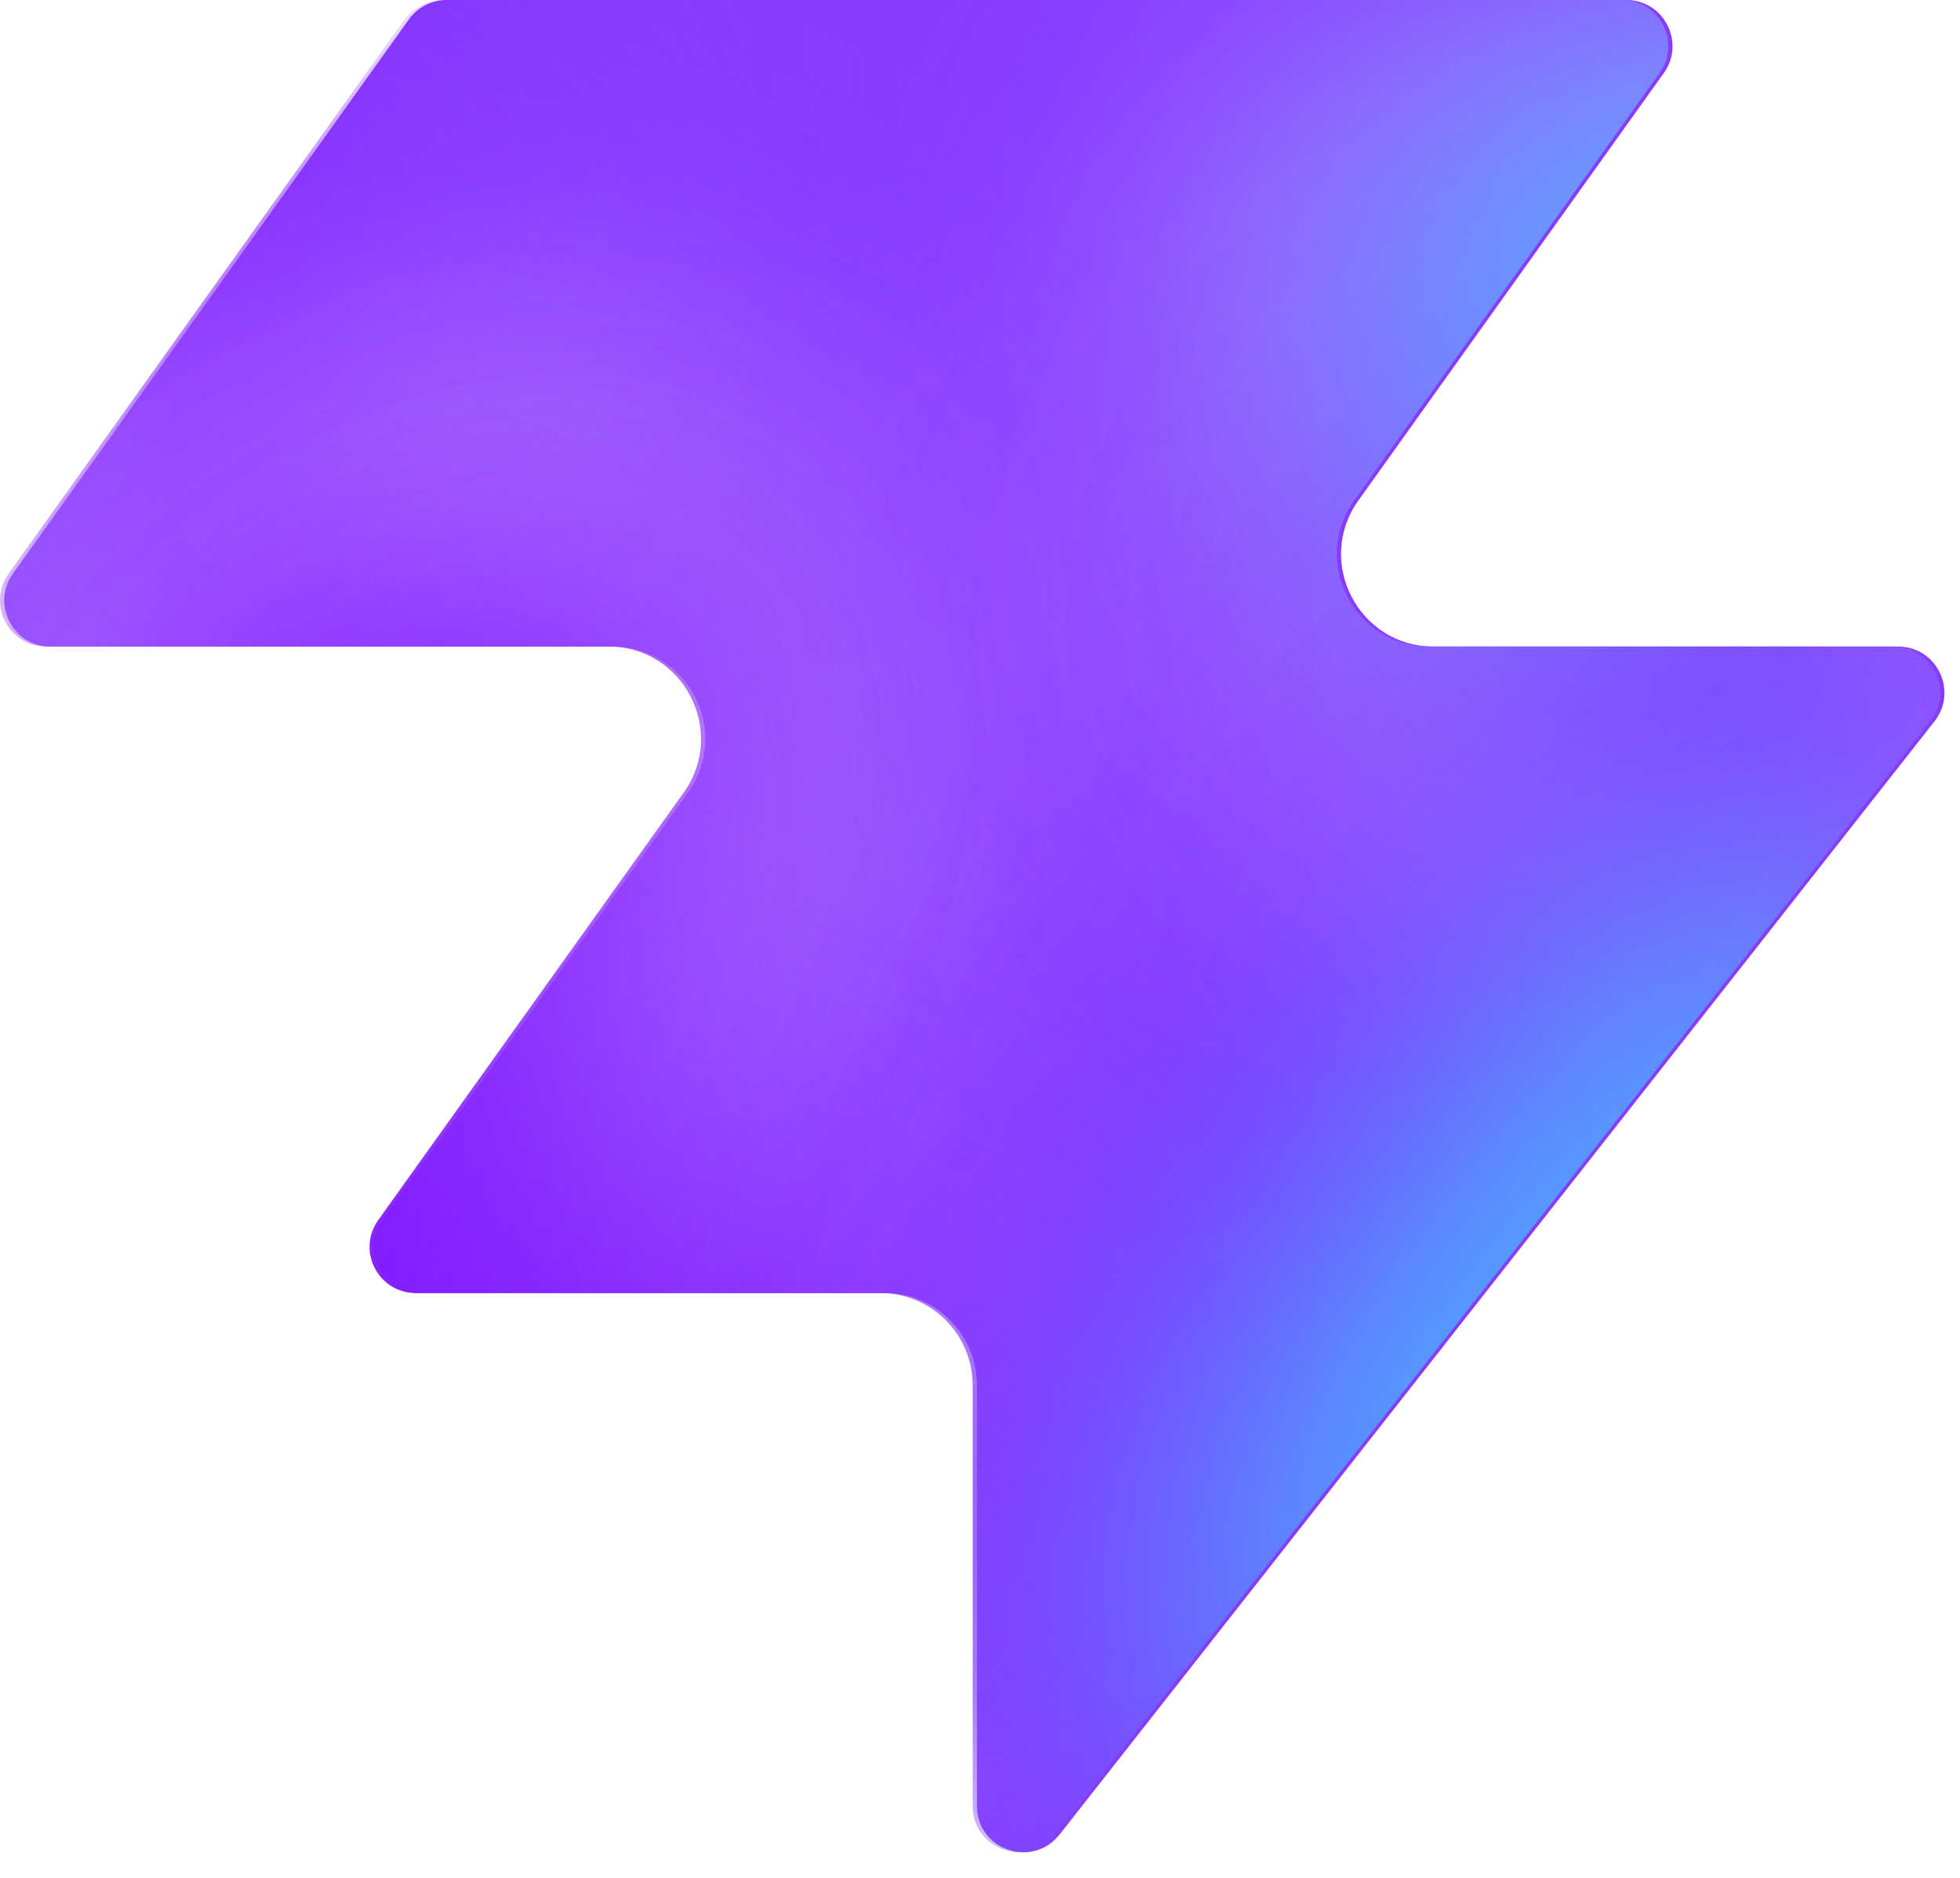
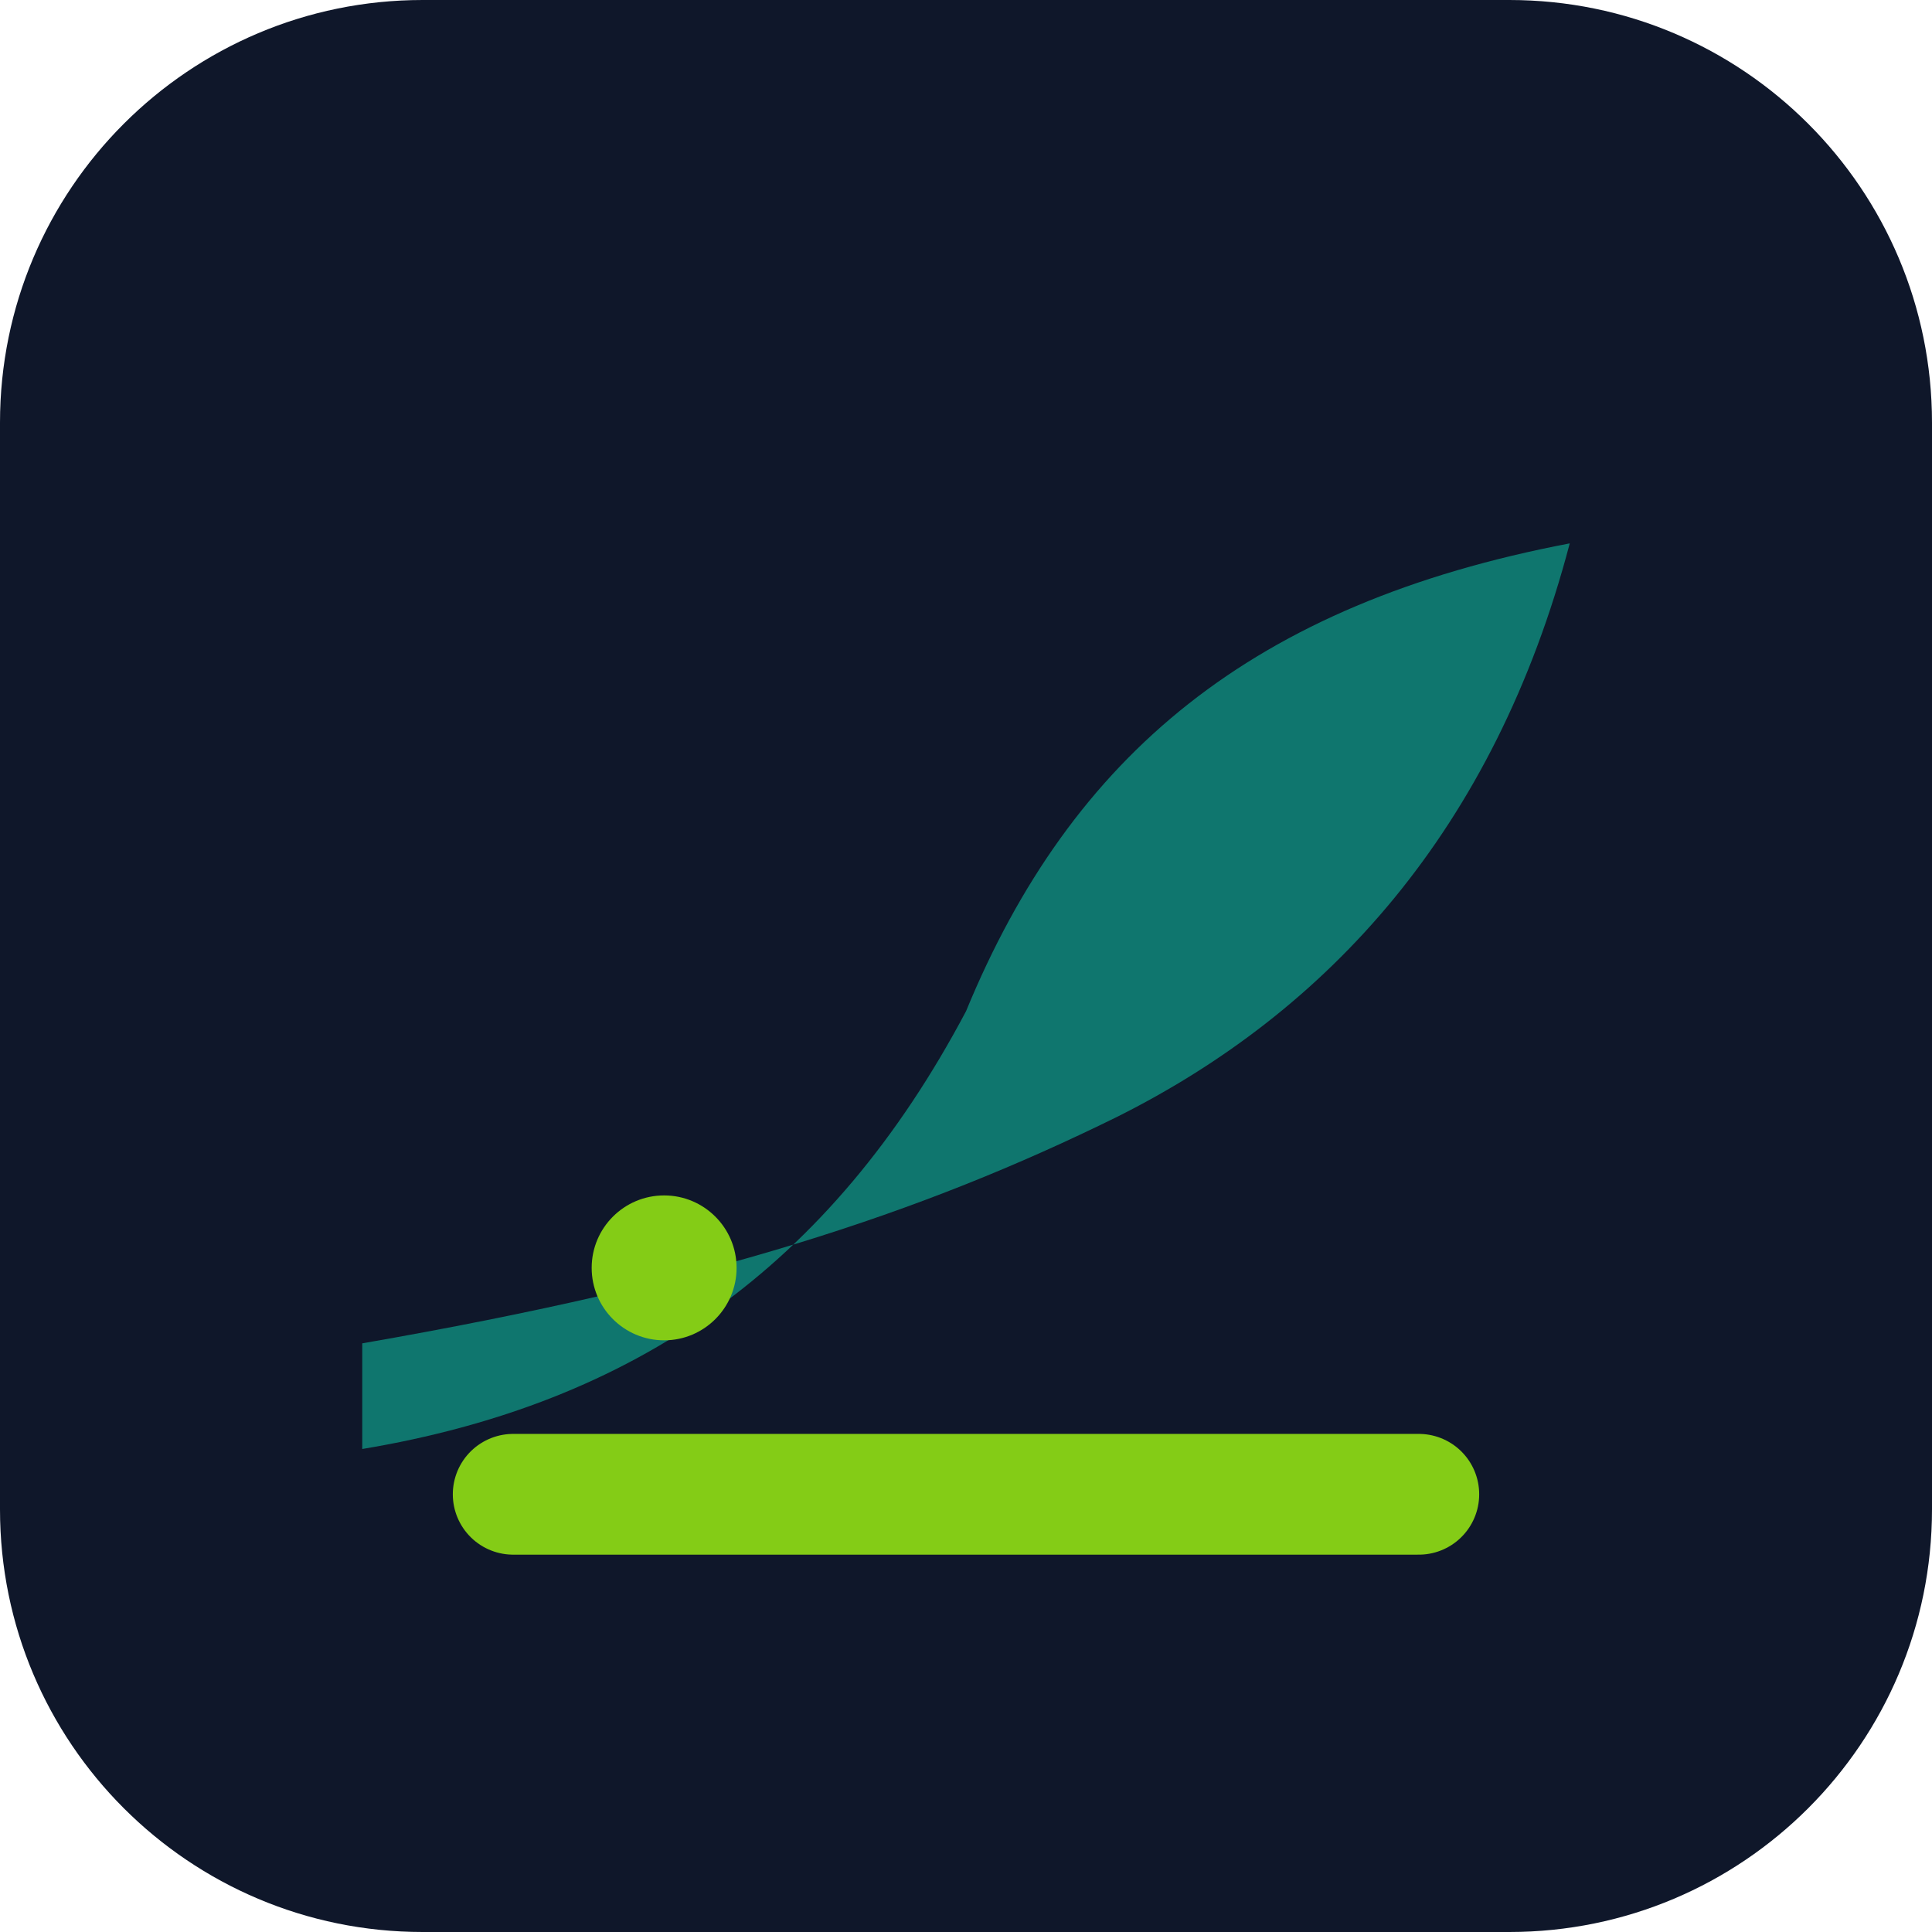
- <svg xmlns="http://www.w3.org/2000/svg" width="48" height="46" fill="none" viewBox="0 0 48 46">
-   <path fill="#863bff" d="M25.946 44.938c-.664.845-2.021.375-2.021-.698V33.937a2.26 2.26 0 0 0-2.262-2.262H10.287c-.92 0-1.456-1.04-.92-1.788l7.48-10.471c1.07-1.497 0-3.578-1.842-3.578H1.237c-.92 0-1.456-1.04-.92-1.788L10.013.474c.214-.297.556-.474.92-.474h28.894c.92 0 1.456 1.04.92 1.788l-7.48 10.471c-1.07 1.498 0 3.579 1.842 3.579h11.377c.943 0 1.473 1.088.89 1.83L25.947 44.94z" style="fill:#863bff;fill:color(display-p3 .525 .23 1);fill-opacity:1" />
-   <mask id="a" width="48" height="46" x="0" y="0" maskUnits="userSpaceOnUse" style="mask-type:alpha">
-     <path fill="#000" d="M25.842 44.938c-.664.844-2.021.375-2.021-.698V33.937a2.26 2.26 0 0 0-2.262-2.262H10.183c-.92 0-1.456-1.04-.92-1.788l7.48-10.471c1.07-1.498 0-3.579-1.842-3.579H1.133c-.92 0-1.456-1.04-.92-1.787L9.91.473c.214-.297.556-.474.92-.474h28.894c.92 0 1.456 1.04.92 1.788l-7.48 10.471c-1.07 1.498 0 3.578 1.842 3.578h11.377c.943 0 1.473 1.088.89 1.832L25.843 44.94z" style="fill:#000;fill-opacity:1" />
-   </mask>
-   <g mask="url(#a)">
-     <g filter="url(#b)">
-       <ellipse cx="5.508" cy="14.704" fill="#ede6ff" rx="5.508" ry="14.704" style="fill:#ede6ff;fill:color(display-p3 .927 .903 1);fill-opacity:1" transform="matrix(.00324 1 1 -.00324 -4.47 31.516)" />
-     </g>
-     <g filter="url(#c)">
-       <ellipse cx="10.399" cy="29.851" fill="#ede6ff" rx="10.399" ry="29.851" style="fill:#ede6ff;fill:color(display-p3 .927 .903 1);fill-opacity:1" transform="matrix(.00324 1 1 -.00324 -39.328 7.883)" />
-     </g>
-     <g filter="url(#d)">
-       <ellipse cx="5.508" cy="30.487" fill="#7e14ff" rx="5.508" ry="30.487" style="fill:#7e14ff;fill:color(display-p3 .492 .077 1);fill-opacity:1" transform="rotate(89.814 -25.913 -14.639)scale(1 -1)" />
-     </g>
-     <g filter="url(#e)">
-       <ellipse cx="5.508" cy="30.599" fill="#7e14ff" rx="5.508" ry="30.599" style="fill:#7e14ff;fill:color(display-p3 .492 .077 1);fill-opacity:1" transform="rotate(89.814 -32.644 -3.334)scale(1 -1)" />
-     </g>
-     <g filter="url(#f)">
-       <ellipse cx="5.508" cy="30.599" fill="#7e14ff" rx="5.508" ry="30.599" style="fill:#7e14ff;fill:color(display-p3 .492 .077 1);fill-opacity:1" transform="matrix(.00324 1 1 -.00324 -34.34 30.47)" />
-     </g>
-     <g filter="url(#g)">
-       <ellipse cx="14.072" cy="22.078" fill="#ede6ff" rx="14.072" ry="22.078" style="fill:#ede6ff;fill:color(display-p3 .927 .903 1);fill-opacity:1" transform="rotate(93.35 24.506 48.493)scale(-1 1)" />
-     </g>
-     <g filter="url(#h)">
-       <ellipse cx="3.47" cy="21.501" fill="#7e14ff" rx="3.47" ry="21.501" style="fill:#7e14ff;fill:color(display-p3 .492 .077 1);fill-opacity:1" transform="rotate(89.009 28.708 47.59)scale(-1 1)" />
-     </g>
-     <g filter="url(#i)">
-       <ellipse cx="3.47" cy="21.501" fill="#7e14ff" rx="3.47" ry="21.501" style="fill:#7e14ff;fill:color(display-p3 .492 .077 1);fill-opacity:1" transform="rotate(89.009 28.708 47.59)scale(-1 1)" />
-     </g>
-     <g filter="url(#j)">
-       <ellipse cx=".387" cy="8.972" fill="#7e14ff" rx="4.407" ry="29.108" style="fill:#7e14ff;fill:color(display-p3 .492 .077 1);fill-opacity:1" transform="rotate(39.51 .387 8.972)" />
-     </g>
-     <g filter="url(#k)">
-       <ellipse cx="47.523" cy="-6.092" fill="#7e14ff" rx="4.407" ry="29.108" style="fill:#7e14ff;fill:color(display-p3 .492 .077 1);fill-opacity:1" transform="rotate(37.892 47.523 -6.092)" />
-     </g>
-     <g filter="url(#l)">
-       <ellipse cx="41.412" cy="6.333" fill="#47bfff" rx="5.971" ry="9.665" style="fill:#47bfff;fill:color(display-p3 .28 .748 1);fill-opacity:1" transform="rotate(37.892 41.412 6.333)" />
-     </g>
-     <g filter="url(#m)">
-       <ellipse cx="-1.879" cy="38.332" fill="#7e14ff" rx="4.407" ry="29.108" style="fill:#7e14ff;fill:color(display-p3 .492 .077 1);fill-opacity:1" transform="rotate(37.892 -1.88 38.332)" />
-     </g>
-     <g filter="url(#n)">
-       <ellipse cx="-1.879" cy="38.332" fill="#7e14ff" rx="4.407" ry="29.108" style="fill:#7e14ff;fill:color(display-p3 .492 .077 1);fill-opacity:1" transform="rotate(37.892 -1.88 38.332)" />
-     </g>
-     <g filter="url(#o)">
-       <ellipse cx="35.651" cy="29.907" fill="#7e14ff" rx="4.407" ry="29.108" style="fill:#7e14ff;fill:color(display-p3 .492 .077 1);fill-opacity:1" transform="rotate(37.892 35.651 29.907)" />
-     </g>
-     <g filter="url(#p)">
-       <ellipse cx="38.418" cy="32.4" fill="#47bfff" rx="5.971" ry="15.297" style="fill:#47bfff;fill:color(display-p3 .28 .748 1);fill-opacity:1" transform="rotate(37.892 38.418 32.4)" />
-     </g>
-   </g>
-   <defs>
-     <filter id="b" width="60.045" height="41.654" x="-19.77" y="16.149" color-interpolation-filters="sRGB" filterUnits="userSpaceOnUse">
-       <feFlood flood-opacity="0" result="BackgroundImageFix" />
-       <feBlend in="SourceGraphic" in2="BackgroundImageFix" result="shape" />
-       <feGaussianBlur result="effect1_foregroundBlur_2002_17158" stdDeviation="7.659" />
-     </filter>
-     <filter id="c" width="90.34" height="51.437" x="-54.613" y="-7.533" color-interpolation-filters="sRGB" filterUnits="userSpaceOnUse">
-       <feFlood flood-opacity="0" result="BackgroundImageFix" />
-       <feBlend in="SourceGraphic" in2="BackgroundImageFix" result="shape" />
-       <feGaussianBlur result="effect1_foregroundBlur_2002_17158" stdDeviation="7.659" />
-     </filter>
-     <filter id="d" width="79.355" height="29.4" x="-49.64" y="2.03" color-interpolation-filters="sRGB" filterUnits="userSpaceOnUse">
-       <feFlood flood-opacity="0" result="BackgroundImageFix" />
-       <feBlend in="SourceGraphic" in2="BackgroundImageFix" result="shape" />
-       <feGaussianBlur result="effect1_foregroundBlur_2002_17158" stdDeviation="4.596" />
-     </filter>
-     <filter id="e" width="79.579" height="29.4" x="-45.045" y="20.029" color-interpolation-filters="sRGB" filterUnits="userSpaceOnUse">
-       <feFlood flood-opacity="0" result="BackgroundImageFix" />
-       <feBlend in="SourceGraphic" in2="BackgroundImageFix" result="shape" />
-       <feGaussianBlur result="effect1_foregroundBlur_2002_17158" stdDeviation="4.596" />
-     </filter>
-     <filter id="f" width="79.579" height="29.4" x="-43.513" y="21.178" color-interpolation-filters="sRGB" filterUnits="userSpaceOnUse">
-       <feFlood flood-opacity="0" result="BackgroundImageFix" />
-       <feBlend in="SourceGraphic" in2="BackgroundImageFix" result="shape" />
-       <feGaussianBlur result="effect1_foregroundBlur_2002_17158" stdDeviation="4.596" />
-     </filter>
-     <filter id="g" width="74.749" height="58.852" x="15.756" y="-17.901" color-interpolation-filters="sRGB" filterUnits="userSpaceOnUse">
-       <feFlood flood-opacity="0" result="BackgroundImageFix" />
-       <feBlend in="SourceGraphic" in2="BackgroundImageFix" result="shape" />
-       <feGaussianBlur result="effect1_foregroundBlur_2002_17158" stdDeviation="7.659" />
-     </filter>
-     <filter id="h" width="61.377" height="25.362" x="23.548" y="2.284" color-interpolation-filters="sRGB" filterUnits="userSpaceOnUse">
-       <feFlood flood-opacity="0" result="BackgroundImageFix" />
-       <feBlend in="SourceGraphic" in2="BackgroundImageFix" result="shape" />
-       <feGaussianBlur result="effect1_foregroundBlur_2002_17158" stdDeviation="4.596" />
-     </filter>
-     <filter id="i" width="61.377" height="25.362" x="23.548" y="2.284" color-interpolation-filters="sRGB" filterUnits="userSpaceOnUse">
-       <feFlood flood-opacity="0" result="BackgroundImageFix" />
-       <feBlend in="SourceGraphic" in2="BackgroundImageFix" result="shape" />
-       <feGaussianBlur result="effect1_foregroundBlur_2002_17158" stdDeviation="4.596" />
-     </filter>
-     <filter id="j" width="56.045" height="63.649" x="-27.636" y="-22.853" color-interpolation-filters="sRGB" filterUnits="userSpaceOnUse">
-       <feFlood flood-opacity="0" result="BackgroundImageFix" />
-       <feBlend in="SourceGraphic" in2="BackgroundImageFix" result="shape" />
-       <feGaussianBlur result="effect1_foregroundBlur_2002_17158" stdDeviation="4.596" />
-     </filter>
-     <filter id="k" width="54.814" height="64.646" x="20.116" y="-38.415" color-interpolation-filters="sRGB" filterUnits="userSpaceOnUse">
-       <feFlood flood-opacity="0" result="BackgroundImageFix" />
-       <feBlend in="SourceGraphic" in2="BackgroundImageFix" result="shape" />
-       <feGaussianBlur result="effect1_foregroundBlur_2002_17158" stdDeviation="4.596" />
-     </filter>
-     <filter id="l" width="33.541" height="35.313" x="24.641" y="-11.323" color-interpolation-filters="sRGB" filterUnits="userSpaceOnUse">
-       <feFlood flood-opacity="0" result="BackgroundImageFix" />
-       <feBlend in="SourceGraphic" in2="BackgroundImageFix" result="shape" />
-       <feGaussianBlur result="effect1_foregroundBlur_2002_17158" stdDeviation="4.596" />
-     </filter>
-     <filter id="m" width="54.814" height="64.646" x="-29.286" y="6.009" color-interpolation-filters="sRGB" filterUnits="userSpaceOnUse">
-       <feFlood flood-opacity="0" result="BackgroundImageFix" />
-       <feBlend in="SourceGraphic" in2="BackgroundImageFix" result="shape" />
-       <feGaussianBlur result="effect1_foregroundBlur_2002_17158" stdDeviation="4.596" />
-     </filter>
-     <filter id="n" width="54.814" height="64.646" x="-29.286" y="6.009" color-interpolation-filters="sRGB" filterUnits="userSpaceOnUse">
-       <feFlood flood-opacity="0" result="BackgroundImageFix" />
-       <feBlend in="SourceGraphic" in2="BackgroundImageFix" result="shape" />
-       <feGaussianBlur result="effect1_foregroundBlur_2002_17158" stdDeviation="4.596" />
-     </filter>
-     <filter id="o" width="54.814" height="64.646" x="8.244" y="-2.416" color-interpolation-filters="sRGB" filterUnits="userSpaceOnUse">
-       <feFlood flood-opacity="0" result="BackgroundImageFix" />
-       <feBlend in="SourceGraphic" in2="BackgroundImageFix" result="shape" />
-       <feGaussianBlur result="effect1_foregroundBlur_2002_17158" stdDeviation="4.596" />
-     </filter>
-     <filter id="p" width="39.409" height="43.623" x="18.713" y="10.588" color-interpolation-filters="sRGB" filterUnits="userSpaceOnUse">
-       <feFlood flood-opacity="0" result="BackgroundImageFix" />
-       <feBlend in="SourceGraphic" in2="BackgroundImageFix" result="shape" />
-       <feGaussianBlur result="effect1_foregroundBlur_2002_17158" stdDeviation="4.596" />
-     </filter>
-   </defs>
+ <svg xmlns="http://www.w3.org/2000/svg" viewBox="0 0 64 64" role="img" aria-label="Bycle Sharks">
+   <rect width="64" height="64" rx="14" fill="#0f172a" />
+   <path d="M12 48c9-1.5 15.5-6 20-14.5C35.5 25 41.5 20 52 18c-2.5 9.5-8 15.5-15 19-6.5 3.2-13.5 5.5-25 7.5Z" fill="#0f766e" />
+   <path d="M17 49.5h30" stroke="#84cc16" stroke-width="4" stroke-linecap="round" />
+   <circle cx="22" cy="42" r="2.4" fill="#84cc16" />
</svg>
